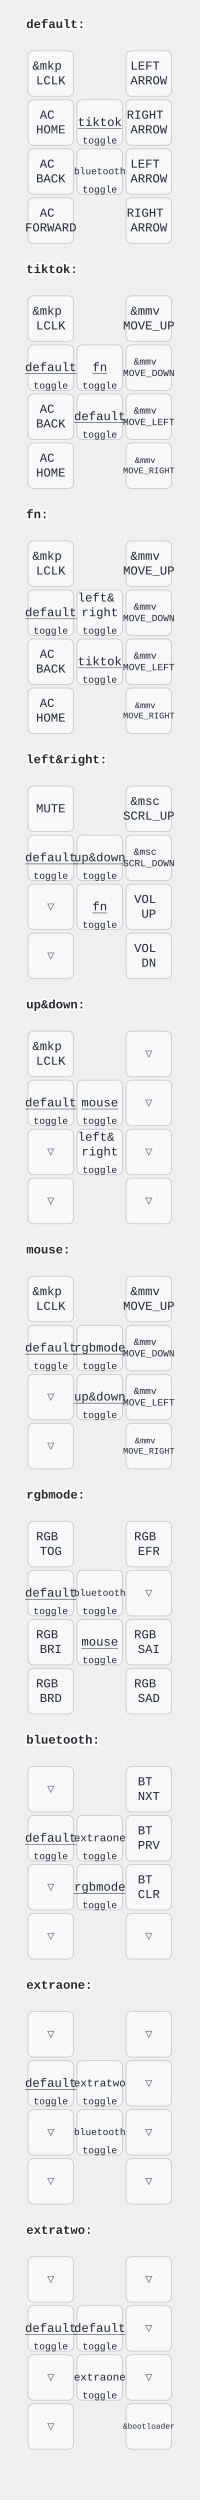
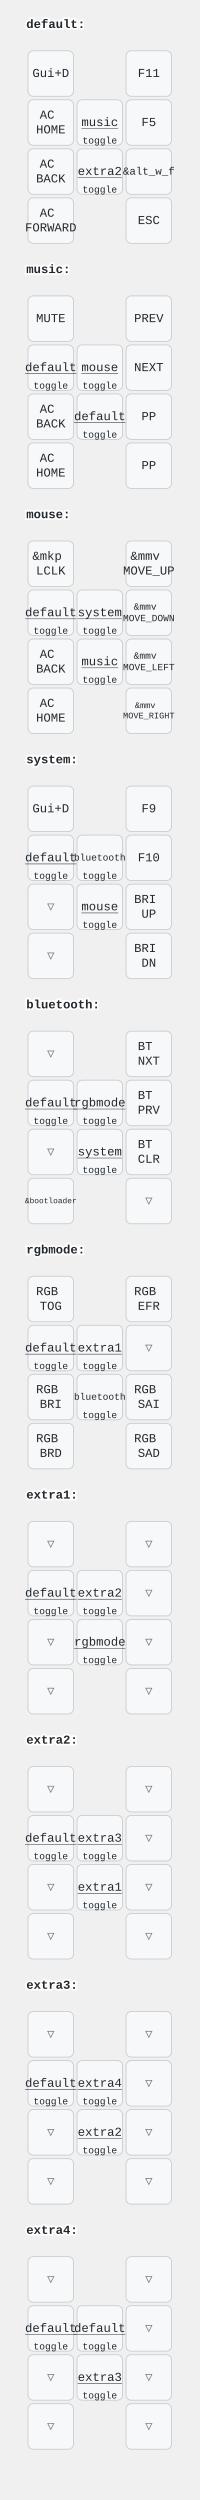
<svg xmlns="http://www.w3.org/2000/svg" width="228" height="2856" viewBox="0 0 228 2856" class="keymap">
  <style>/* inherit to force styles through use tags */
svg path {
    fill: inherit;
}

/* font and background color specifications */
svg.keymap {
    font-family: SFMono-Regular,Consolas,Liberation Mono,Menlo,monospace;
    font-size: 14px;
    font-kerning: normal;
    text-rendering: optimizeLegibility;
    fill: #24292e;
}

/* default key styling */
rect.key {
    fill: #f6f8fa;
}

rect.key, rect.combo {
    stroke: #c9cccf;
    stroke-width: 1;
}

/* default key side styling, only used is draw_key_sides is set */
rect.side {
    filter: brightness(90%);
}

/* color accent for combo boxes */
rect.combo, rect.combo-separate {
    fill: #cdf;
}

/* color accent for held keys */
rect.held, rect.combo.held {
    fill: #fdd;
}

/* color accent for ghost (optional) keys */
rect.ghost, rect.combo.ghost {
    stroke-dasharray: 4, 4;
    stroke-width: 2;
}

text {
    text-anchor: middle;
    dominant-baseline: middle;
}

/* styling for layer labels */
text.label {
    font-weight: bold;
    text-anchor: start;
    stroke: white;
    stroke-width: 4;
    paint-order: stroke;
}

/* styling for optional footer */
text.footer {
    text-anchor: end;
    dominant-baseline: auto;
    stroke: white;
    stroke-width: 4;
    paint-order: stroke;
}

/* styling for combo tap, and key non-tap label text */
- text.combo, text.hold, text.shifted, text.left, text.right {
+ text.combo, text.hold, text.shifted, text.left, text.right, text.tl, text.tr, text.bl, text.br {
    font-size: 11px;
}

- text.hold {
+ text.hold, text.bl, text.br {
    text-anchor: middle;
    dominant-baseline: auto;
}

- text.shifted {
+ text.shifted, text.tl, text.tr {
    text-anchor: middle;
    dominant-baseline: hanging;
}

- text.left {
+ text.left, text.tl, text.bl {
    text-anchor: start;
}

- text.right {
+ text.right, text.tr, text.br {
    text-anchor: end;
}

text.layer-activator {
    text-decoration: underline;
}

/* styling for hold/shifted label text in combo box */
text.combo.hold, text.combo.shifted, text.combo.left, text.combo.right {
    font-size: 8px;
}

/* lighter symbol for transparent keys */
text.trans {
    fill: #7b7e81;
}

/* styling for combo dendrons */
path.combo {
    stroke-width: 1;
    stroke: gray;
    fill: none;
}

/* Start Tabler Icons Cleanup */
/* cannot use height/width with glyphs */
.icon-tabler &gt; path {
    fill: inherit;
    stroke: inherit;
    stroke-width: 2;
}
/* hide tabler's default box */
.icon-tabler &gt; path[stroke="none"][fill="none"] {
    visibility: hidden;
}
/* End Tabler Icons Cleanup */
</style>
  <g transform="translate(30, 0)" class="layer-default">
    <text x="0" y="28" class="label" id="default">default:</text>
    <g transform="translate(0, 56)">
      <g transform="translate(28, 28)" class="key keypos-0">
        <rect rx="6" ry="6" x="-26" y="-26" width="52" height="52" class="key" />
+         <text x="0" y="0" class="key tap">Gui+D</text>
+       </g>
+       <g transform="translate(140, 28)" class="key keypos-1">
+         <rect rx="6" ry="6" x="-26" y="-26" width="52" height="52" class="key" />
+         <text x="0" y="0" class="key tap">F11</text>
+       </g>
+       <g transform="translate(28, 84)" class="key keypos-2">
+         <rect rx="6" ry="6" x="-26" y="-26" width="52" height="52" class="key" />
+         <text x="0" y="0" class="key tap">
+           <tspan x="0" dy="-0.6em">AC</tspan>
+           <tspan x="0" dy="1.2em">HOME</tspan>
+         </text>
+       </g>
+       <g transform="translate(84, 84)" class="key keypos-3">
+         <rect rx="6" ry="6" x="-26" y="-26" width="52" height="52" class="key" />
+         <a href="#music">
+           <text x="0" y="0" class="key tap layer-activator">music</text>
+         </a>
+         <text x="0" y="24" class="key hold">toggle</text>
+       </g>
+       <g transform="translate(140, 84)" class="key keypos-4">
+         <rect rx="6" ry="6" x="-26" y="-26" width="52" height="52" class="key" />
+         <text x="0" y="0" class="key tap">F5</text>
+       </g>
+       <g transform="translate(28, 140)" class="key keypos-5">
+         <rect rx="6" ry="6" x="-26" y="-26" width="52" height="52" class="key" />
+         <text x="0" y="0" class="key tap">
+           <tspan x="0" dy="-0.6em">AC</tspan>
+           <tspan x="0" dy="1.2em">BACK</tspan>
+         </text>
+       </g>
+       <g transform="translate(84, 140)" class="key keypos-6">
+         <rect rx="6" ry="6" x="-26" y="-26" width="52" height="52" class="key" />
+         <a href="#extra2">
+           <text x="0" y="0" class="key tap layer-activator">extra2</text>
+         </a>
+         <text x="0" y="24" class="key hold">toggle</text>
+       </g>
+       <g transform="translate(140, 140)" class="key keypos-7">
+         <rect rx="6" ry="6" x="-26" y="-26" width="52" height="52" class="key" />
+         <text x="0" y="0" class="key tap">
+           <tspan style="font-size: 88%">&amp;alt_w_f</tspan>
+         </text>
+       </g>
+       <g transform="translate(28, 196)" class="key keypos-8">
+         <rect rx="6" ry="6" x="-26" y="-26" width="52" height="52" class="key" />
+         <text x="0" y="0" class="key tap">
+           <tspan x="0" dy="-0.6em">AC</tspan>
+           <tspan x="0" dy="1.2em">FORWARD</tspan>
+         </text>
+       </g>
+       <g transform="translate(140, 196)" class="key keypos-9">
+         <rect rx="6" ry="6" x="-26" y="-26" width="52" height="52" class="key" />
+         <text x="0" y="0" class="key tap">ESC</text>
+       </g>
+     </g>
+   </g>
+   <g transform="translate(30, 280)" class="layer-music">
+     <text x="0" y="28" class="label" id="music">music:</text>
+     <g transform="translate(0, 56)">
+       <g transform="translate(28, 28)" class="key keypos-0">
+         <rect rx="6" ry="6" x="-26" y="-26" width="52" height="52" class="key" />
+         <text x="0" y="0" class="key tap">MUTE</text>
+       </g>
+       <g transform="translate(140, 28)" class="key keypos-1">
+         <rect rx="6" ry="6" x="-26" y="-26" width="52" height="52" class="key" />
+         <text x="0" y="0" class="key tap">PREV</text>
+       </g>
+       <g transform="translate(28, 84)" class="key keypos-2">
+         <rect rx="6" ry="6" x="-26" y="-26" width="52" height="52" class="key" />
+         <a href="#default">
+           <text x="0" y="0" class="key tap layer-activator">default</text>
+         </a>
+         <text x="0" y="24" class="key hold">toggle</text>
+       </g>
+       <g transform="translate(84, 84)" class="key keypos-3">
+         <rect rx="6" ry="6" x="-26" y="-26" width="52" height="52" class="key" />
+         <a href="#mouse">
+           <text x="0" y="0" class="key tap layer-activator">mouse</text>
+         </a>
+         <text x="0" y="24" class="key hold">toggle</text>
+       </g>
+       <g transform="translate(140, 84)" class="key keypos-4">
+         <rect rx="6" ry="6" x="-26" y="-26" width="52" height="52" class="key" />
+         <text x="0" y="0" class="key tap">NEXT</text>
+       </g>
+       <g transform="translate(28, 140)" class="key keypos-5">
+         <rect rx="6" ry="6" x="-26" y="-26" width="52" height="52" class="key" />
+         <text x="0" y="0" class="key tap">
+           <tspan x="0" dy="-0.6em">AC</tspan>
+           <tspan x="0" dy="1.2em">BACK</tspan>
+         </text>
+       </g>
+       <g transform="translate(84, 140)" class="key keypos-6">
+         <rect rx="6" ry="6" x="-26" y="-26" width="52" height="52" class="key" />
+         <a href="#default">
+           <text x="0" y="0" class="key tap layer-activator">default</text>
+         </a>
+         <text x="0" y="24" class="key hold">toggle</text>
+       </g>
+       <g transform="translate(140, 140)" class="key keypos-7">
+         <rect rx="6" ry="6" x="-26" y="-26" width="52" height="52" class="key" />
+         <text x="0" y="0" class="key tap">PP</text>
+       </g>
+       <g transform="translate(28, 196)" class="key keypos-8">
+         <rect rx="6" ry="6" x="-26" y="-26" width="52" height="52" class="key" />
+         <text x="0" y="0" class="key tap">
+           <tspan x="0" dy="-0.6em">AC</tspan>
+           <tspan x="0" dy="1.2em">HOME</tspan>
+         </text>
+       </g>
+       <g transform="translate(140, 196)" class="key keypos-9">
+         <rect rx="6" ry="6" x="-26" y="-26" width="52" height="52" class="key" />
+         <text x="0" y="0" class="key tap">PP</text>
+       </g>
+     </g>
+   </g>
+   <g transform="translate(30, 560)" class="layer-mouse">
+     <text x="0" y="28" class="label" id="mouse">mouse:</text>
+     <g transform="translate(0, 56)">
+       <g transform="translate(28, 28)" class="key keypos-0">
+         <rect rx="6" ry="6" x="-26" y="-26" width="52" height="52" class="key" />
        <text x="0" y="0" class="key tap">
          <tspan x="0" dy="-0.6em">&amp;mkp</tspan>
          <tspan x="0" dy="1.2em">LCLK</tspan>
        </text>
      </g>
      <g transform="translate(140, 28)" class="key keypos-1">
        <rect rx="6" ry="6" x="-26" y="-26" width="52" height="52" class="key" />
        <text x="0" y="0" class="key tap">
-           <tspan x="0" dy="-0.6em">LEFT</tspan>
-           <tspan x="0" dy="1.2em">ARROW</tspan>
-         </text>
-       </g>
-       <g transform="translate(28, 84)" class="key keypos-2">
+           <tspan x="0" dy="-0.6em">&amp;mmv</tspan>
+           <tspan x="0" dy="1.2em">MOVE_UP</tspan>
+         </text>
+       </g>
+       <g transform="translate(28, 84)" class="key keypos-2">
+         <rect rx="6" ry="6" x="-26" y="-26" width="52" height="52" class="key" />
+         <a href="#default">
+           <text x="0" y="0" class="key tap layer-activator">default</text>
+         </a>
+         <text x="0" y="24" class="key hold">toggle</text>
+       </g>
+       <g transform="translate(84, 84)" class="key keypos-3">
+         <rect rx="6" ry="6" x="-26" y="-26" width="52" height="52" class="key" />
+         <a href="#system">
+           <text x="0" y="0" class="key tap layer-activator">system</text>
+         </a>
+         <text x="0" y="24" class="key hold">toggle</text>
+       </g>
+       <g transform="translate(140, 84)" class="key keypos-4">
+         <rect rx="6" ry="6" x="-26" y="-26" width="52" height="52" class="key" />
+         <text x="0" y="0" class="key tap">
+           <tspan x="0" dy="-0.6em" style="font-size: 78%">&amp;mmv</tspan>
+           <tspan x="0" dy="1.2em" style="font-size: 78%">MOVE_DOWN</tspan>
+         </text>
+       </g>
+       <g transform="translate(28, 140)" class="key keypos-5">
+         <rect rx="6" ry="6" x="-26" y="-26" width="52" height="52" class="key" />
+         <text x="0" y="0" class="key tap">
+           <tspan x="0" dy="-0.6em">AC</tspan>
+           <tspan x="0" dy="1.2em">BACK</tspan>
+         </text>
+       </g>
+       <g transform="translate(84, 140)" class="key keypos-6">
+         <rect rx="6" ry="6" x="-26" y="-26" width="52" height="52" class="key" />
+         <a href="#music">
+           <text x="0" y="0" class="key tap layer-activator">music</text>
+         </a>
+         <text x="0" y="24" class="key hold">toggle</text>
+       </g>
+       <g transform="translate(140, 140)" class="key keypos-7">
+         <rect rx="6" ry="6" x="-26" y="-26" width="52" height="52" class="key" />
+         <text x="0" y="0" class="key tap">
+           <tspan x="0" dy="-0.6em" style="font-size: 78%">&amp;mmv</tspan>
+           <tspan x="0" dy="1.2em" style="font-size: 78%">MOVE_LEFT</tspan>
+         </text>
+       </g>
+       <g transform="translate(28, 196)" class="key keypos-8">
        <rect rx="6" ry="6" x="-26" y="-26" width="52" height="52" class="key" />
        <text x="0" y="0" class="key tap">
          <tspan x="0" dy="-0.6em">AC</tspan>
          <tspan x="0" dy="1.2em">HOME</tspan>
        </text>
      </g>
-       <g transform="translate(84, 84)" class="key keypos-3">
-         <rect rx="6" ry="6" x="-26" y="-26" width="52" height="52" class="key" />
-         <a href="#tiktok">
-           <text x="0" y="0" class="key tap layer-activator">tiktok</text>
-         </a>
-         <text x="0" y="24" class="key hold">toggle</text>
-       </g>
-       <g transform="translate(140, 84)" class="key keypos-4">
-         <rect rx="6" ry="6" x="-26" y="-26" width="52" height="52" class="key" />
-         <text x="0" y="0" class="key tap">
-           <tspan x="0" dy="-0.6em">RIGHT</tspan>
-           <tspan x="0" dy="1.2em">ARROW</tspan>
-         </text>
-       </g>
-       <g transform="translate(28, 140)" class="key keypos-5">
-         <rect rx="6" ry="6" x="-26" y="-26" width="52" height="52" class="key" />
-         <text x="0" y="0" class="key tap">
-           <tspan x="0" dy="-0.6em">AC</tspan>
-           <tspan x="0" dy="1.2em">BACK</tspan>
-         </text>
-       </g>
-       <g transform="translate(84, 140)" class="key keypos-6">
+       <g transform="translate(140, 196)" class="key keypos-9">
+         <rect rx="6" ry="6" x="-26" y="-26" width="52" height="52" class="key" />
+         <text x="0" y="0" class="key tap">
+           <tspan x="0" dy="-0.6em" style="font-size: 70%">&amp;mmv</tspan>
+           <tspan x="0" dy="1.2em" style="font-size: 70%">MOVE_RIGHT</tspan>
+         </text>
+       </g>
+     </g>
+   </g>
+   <g transform="translate(30, 840)" class="layer-system">
+     <text x="0" y="28" class="label" id="system">system:</text>
+     <g transform="translate(0, 56)">
+       <g transform="translate(28, 28)" class="key keypos-0">
+         <rect rx="6" ry="6" x="-26" y="-26" width="52" height="52" class="key" />
+         <text x="0" y="0" class="key tap">Gui+D</text>
+       </g>
+       <g transform="translate(140, 28)" class="key keypos-1">
+         <rect rx="6" ry="6" x="-26" y="-26" width="52" height="52" class="key" />
+         <text x="0" y="0" class="key tap">F9</text>
+       </g>
+       <g transform="translate(28, 84)" class="key keypos-2">
+         <rect rx="6" ry="6" x="-26" y="-26" width="52" height="52" class="key" />
+         <a href="#default">
+           <text x="0" y="0" class="key tap layer-activator">default</text>
+         </a>
+         <text x="0" y="24" class="key hold">toggle</text>
+       </g>
+       <g transform="translate(84, 84)" class="key keypos-3">
        <rect rx="6" ry="6" x="-26" y="-26" width="52" height="52" class="key" />
        <a href="#bluetooth">
          <text x="0" y="0" class="key tap layer-activator">
            <tspan style="font-size: 78%">bluetooth</tspan>
          </text>
        </a>
        <text x="0" y="24" class="key hold">toggle</text>
      </g>
-       <g transform="translate(140, 140)" class="key keypos-7">
-         <rect rx="6" ry="6" x="-26" y="-26" width="52" height="52" class="key" />
-         <text x="0" y="0" class="key tap">
-           <tspan x="0" dy="-0.6em">LEFT</tspan>
-           <tspan x="0" dy="1.2em">ARROW</tspan>
-         </text>
-       </g>
-       <g transform="translate(28, 196)" class="key keypos-8">
-         <rect rx="6" ry="6" x="-26" y="-26" width="52" height="52" class="key" />
-         <text x="0" y="0" class="key tap">
-           <tspan x="0" dy="-0.6em">AC</tspan>
-           <tspan x="0" dy="1.2em">FORWARD</tspan>
-         </text>
-       </g>
-       <g transform="translate(140, 196)" class="key keypos-9">
-         <rect rx="6" ry="6" x="-26" y="-26" width="52" height="52" class="key" />
-         <text x="0" y="0" class="key tap">
-           <tspan x="0" dy="-0.6em">RIGHT</tspan>
-           <tspan x="0" dy="1.2em">ARROW</tspan>
-         </text>
-       </g>
-     </g>
-   </g>
-   <g transform="translate(30, 280)" class="layer-tiktok">
-     <text x="0" y="28" class="label" id="tiktok">tiktok:</text>
-     <g transform="translate(0, 56)">
-       <g transform="translate(28, 28)" class="key keypos-0">
-         <rect rx="6" ry="6" x="-26" y="-26" width="52" height="52" class="key" />
-         <text x="0" y="0" class="key tap">
-           <tspan x="0" dy="-0.6em">&amp;mkp</tspan>
-           <tspan x="0" dy="1.2em">LCLK</tspan>
-         </text>
-       </g>
-       <g transform="translate(140, 28)" class="key keypos-1">
-         <rect rx="6" ry="6" x="-26" y="-26" width="52" height="52" class="key" />
-         <text x="0" y="0" class="key tap">
-           <tspan x="0" dy="-0.6em">&amp;mmv</tspan>
-           <tspan x="0" dy="1.2em">MOVE_UP</tspan>
-         </text>
-       </g>
-       <g transform="translate(28, 84)" class="key keypos-2">
-         <rect rx="6" ry="6" x="-26" y="-26" width="52" height="52" class="key" />
-         <a href="#default">
-           <text x="0" y="0" class="key tap layer-activator">default</text>
-         </a>
-         <text x="0" y="24" class="key hold">toggle</text>
-       </g>
-       <g transform="translate(84, 84)" class="key keypos-3">
-         <rect rx="6" ry="6" x="-26" y="-26" width="52" height="52" class="key" />
-         <a href="#fn">
-           <text x="0" y="0" class="key tap layer-activator">fn</text>
-         </a>
-         <text x="0" y="24" class="key hold">toggle</text>
-       </g>
      <g transform="translate(140, 84)" class="key keypos-4">
        <rect rx="6" ry="6" x="-26" y="-26" width="52" height="52" class="key" />
-         <text x="0" y="0" class="key tap">
-           <tspan x="0" dy="-0.6em" style="font-size: 78%">&amp;mmv</tspan>
-           <tspan x="0" dy="1.2em" style="font-size: 78%">MOVE_DOWN</tspan>
-         </text>
-       </g>
-       <g transform="translate(28, 140)" class="key keypos-5">
-         <rect rx="6" ry="6" x="-26" y="-26" width="52" height="52" class="key" />
-         <text x="0" y="0" class="key tap">
-           <tspan x="0" dy="-0.6em">AC</tspan>
-           <tspan x="0" dy="1.2em">BACK</tspan>
-         </text>
-       </g>
-       <g transform="translate(84, 140)" class="key keypos-6">
-         <rect rx="6" ry="6" x="-26" y="-26" width="52" height="52" class="key" />
-         <a href="#default">
-           <text x="0" y="0" class="key tap layer-activator">default</text>
-         </a>
-         <text x="0" y="24" class="key hold">toggle</text>
-       </g>
-       <g transform="translate(140, 140)" class="key keypos-7">
-         <rect rx="6" ry="6" x="-26" y="-26" width="52" height="52" class="key" />
-         <text x="0" y="0" class="key tap">
-           <tspan x="0" dy="-0.6em" style="font-size: 78%">&amp;mmv</tspan>
-           <tspan x="0" dy="1.2em" style="font-size: 78%">MOVE_LEFT</tspan>
-         </text>
-       </g>
-       <g transform="translate(28, 196)" class="key keypos-8">
-         <rect rx="6" ry="6" x="-26" y="-26" width="52" height="52" class="key" />
-         <text x="0" y="0" class="key tap">
-           <tspan x="0" dy="-0.6em">AC</tspan>
-           <tspan x="0" dy="1.2em">HOME</tspan>
-         </text>
-       </g>
-       <g transform="translate(140, 196)" class="key keypos-9">
-         <rect rx="6" ry="6" x="-26" y="-26" width="52" height="52" class="key" />
-         <text x="0" y="0" class="key tap">
-           <tspan x="0" dy="-0.6em" style="font-size: 70%">&amp;mmv</tspan>
-           <tspan x="0" dy="1.2em" style="font-size: 70%">MOVE_RIGHT</tspan>
-         </text>
-       </g>
-     </g>
-   </g>
-   <g transform="translate(30, 560)" class="layer-fn">
-     <text x="0" y="28" class="label" id="fn">fn:</text>
-     <g transform="translate(0, 56)">
-       <g transform="translate(28, 28)" class="key keypos-0">
-         <rect rx="6" ry="6" x="-26" y="-26" width="52" height="52" class="key" />
-         <text x="0" y="0" class="key tap">
-           <tspan x="0" dy="-0.6em">&amp;mkp</tspan>
-           <tspan x="0" dy="1.2em">LCLK</tspan>
-         </text>
-       </g>
-       <g transform="translate(140, 28)" class="key keypos-1">
-         <rect rx="6" ry="6" x="-26" y="-26" width="52" height="52" class="key" />
-         <text x="0" y="0" class="key tap">
-           <tspan x="0" dy="-0.6em">&amp;mmv</tspan>
-           <tspan x="0" dy="1.2em">MOVE_UP</tspan>
-         </text>
-       </g>
-       <g transform="translate(28, 84)" class="key keypos-2">
-         <rect rx="6" ry="6" x="-26" y="-26" width="52" height="52" class="key" />
-         <a href="#default">
-           <text x="0" y="0" class="key tap layer-activator">default</text>
-         </a>
-         <text x="0" y="24" class="key hold">toggle</text>
-       </g>
-       <g transform="translate(84, 84)" class="key keypos-3">
-         <rect rx="6" ry="6" x="-26" y="-26" width="52" height="52" class="key" />
-         <text x="0" y="0" class="key tap">
-           <tspan x="0" dy="-1.2em">left&amp;</tspan>
-           <tspan x="0" dy="1.2em">right</tspan>
-         </text>
-         <text x="0" y="24" class="key hold">toggle</text>
-       </g>
-       <g transform="translate(140, 84)" class="key keypos-4">
-         <rect rx="6" ry="6" x="-26" y="-26" width="52" height="52" class="key" />
-         <text x="0" y="0" class="key tap">
-           <tspan x="0" dy="-0.6em" style="font-size: 78%">&amp;mmv</tspan>
-           <tspan x="0" dy="1.2em" style="font-size: 78%">MOVE_DOWN</tspan>
-         </text>
-       </g>
-       <g transform="translate(28, 140)" class="key keypos-5">
-         <rect rx="6" ry="6" x="-26" y="-26" width="52" height="52" class="key" />
-         <text x="0" y="0" class="key tap">
-           <tspan x="0" dy="-0.6em">AC</tspan>
-           <tspan x="0" dy="1.2em">BACK</tspan>
-         </text>
-       </g>
-       <g transform="translate(84, 140)" class="key keypos-6">
-         <rect rx="6" ry="6" x="-26" y="-26" width="52" height="52" class="key" />
-         <a href="#tiktok">
-           <text x="0" y="0" class="key tap layer-activator">tiktok</text>
-         </a>
-         <text x="0" y="24" class="key hold">toggle</text>
-       </g>
-       <g transform="translate(140, 140)" class="key keypos-7">
-         <rect rx="6" ry="6" x="-26" y="-26" width="52" height="52" class="key" />
-         <text x="0" y="0" class="key tap">
-           <tspan x="0" dy="-0.6em" style="font-size: 78%">&amp;mmv</tspan>
-           <tspan x="0" dy="1.2em" style="font-size: 78%">MOVE_LEFT</tspan>
-         </text>
-       </g>
-       <g transform="translate(28, 196)" class="key keypos-8">
-         <rect rx="6" ry="6" x="-26" y="-26" width="52" height="52" class="key" />
-         <text x="0" y="0" class="key tap">
-           <tspan x="0" dy="-0.6em">AC</tspan>
-           <tspan x="0" dy="1.2em">HOME</tspan>
-         </text>
-       </g>
-       <g transform="translate(140, 196)" class="key keypos-9">
-         <rect rx="6" ry="6" x="-26" y="-26" width="52" height="52" class="key" />
-         <text x="0" y="0" class="key tap">
-           <tspan x="0" dy="-0.6em" style="font-size: 70%">&amp;mmv</tspan>
-           <tspan x="0" dy="1.2em" style="font-size: 70%">MOVE_RIGHT</tspan>
-         </text>
-       </g>
-     </g>
-   </g>
-   <g transform="translate(30, 840)" class="layer-left&amp;right">
-     <text x="0" y="28" class="label" id="leftright">left&amp;right:</text>
-     <g transform="translate(0, 56)">
-       <g transform="translate(28, 28)" class="key keypos-0">
-         <rect rx="6" ry="6" x="-26" y="-26" width="52" height="52" class="key" />
-         <text x="0" y="0" class="key tap">MUTE</text>
-       </g>
-       <g transform="translate(140, 28)" class="key keypos-1">
-         <rect rx="6" ry="6" x="-26" y="-26" width="52" height="52" class="key" />
-         <text x="0" y="0" class="key tap">
-           <tspan x="0" dy="-0.6em">&amp;msc</tspan>
-           <tspan x="0" dy="1.2em">SCRL_UP</tspan>
-         </text>
-       </g>
-       <g transform="translate(28, 84)" class="key keypos-2">
-         <rect rx="6" ry="6" x="-26" y="-26" width="52" height="52" class="key" />
-         <a href="#default">
-           <text x="0" y="0" class="key tap layer-activator">default</text>
-         </a>
-         <text x="0" y="24" class="key hold">toggle</text>
-       </g>
-       <g transform="translate(84, 84)" class="key keypos-3">
-         <rect rx="6" ry="6" x="-26" y="-26" width="52" height="52" class="key" />
-         <a href="#updown">
-           <text x="0" y="0" class="key tap layer-activator">up&amp;down</text>
-         </a>
-         <text x="0" y="24" class="key hold">toggle</text>
-       </g>
-       <g transform="translate(140, 84)" class="key keypos-4">
-         <rect rx="6" ry="6" x="-26" y="-26" width="52" height="52" class="key" />
-         <text x="0" y="0" class="key tap">
-           <tspan x="0" dy="-0.6em" style="font-size: 78%">&amp;msc</tspan>
-           <tspan x="0" dy="1.2em" style="font-size: 78%">SCRL_DOWN</tspan>
-         </text>
+         <text x="0" y="0" class="key tap">F10</text>
      </g>
      <g transform="translate(28, 140)" class="key trans keypos-5">
        <rect rx="6" ry="6" x="-26" y="-26" width="52" height="52" class="key trans" />
        <text x="0" y="0" class="key trans tap">▽</text>
      </g>
      <g transform="translate(84, 140)" class="key keypos-6">
-         <rect rx="6" ry="6" x="-26" y="-26" width="52" height="52" class="key" />
-         <a href="#fn">
-           <text x="0" y="0" class="key tap layer-activator">fn</text>
-         </a>
-         <text x="0" y="24" class="key hold">toggle</text>
-       </g>
-       <g transform="translate(140, 140)" class="key keypos-7">
-         <rect rx="6" ry="6" x="-26" y="-26" width="52" height="52" class="key" />
-         <text x="0" y="0" class="key tap">
-           <tspan x="0" dy="-0.6em">VOL</tspan>
-           <tspan x="0" dy="1.2em">UP</tspan>
-         </text>
-       </g>
-       <g transform="translate(28, 196)" class="key trans keypos-8">
-         <rect rx="6" ry="6" x="-26" y="-26" width="52" height="52" class="key trans" />
-         <text x="0" y="0" class="key trans tap">▽</text>
-       </g>
-       <g transform="translate(140, 196)" class="key keypos-9">
-         <rect rx="6" ry="6" x="-26" y="-26" width="52" height="52" class="key" />
-         <text x="0" y="0" class="key tap">
-           <tspan x="0" dy="-0.6em">VOL</tspan>
-           <tspan x="0" dy="1.2em">DN</tspan>
-         </text>
-       </g>
-     </g>
-   </g>
-   <g transform="translate(30, 1120)" class="layer-up&amp;down">
-     <text x="0" y="28" class="label" id="updown">up&amp;down:</text>
-     <g transform="translate(0, 56)">
-       <g transform="translate(28, 28)" class="key keypos-0">
-         <rect rx="6" ry="6" x="-26" y="-26" width="52" height="52" class="key" />
-         <text x="0" y="0" class="key tap">
-           <tspan x="0" dy="-0.6em">&amp;mkp</tspan>
-           <tspan x="0" dy="1.2em">LCLK</tspan>
-         </text>
-       </g>
-       <g transform="translate(140, 28)" class="key trans keypos-1">
-         <rect rx="6" ry="6" x="-26" y="-26" width="52" height="52" class="key trans" />
-         <text x="0" y="0" class="key trans tap">▽</text>
-       </g>
-       <g transform="translate(28, 84)" class="key keypos-2">
-         <rect rx="6" ry="6" x="-26" y="-26" width="52" height="52" class="key" />
-         <a href="#default">
-           <text x="0" y="0" class="key tap layer-activator">default</text>
-         </a>
-         <text x="0" y="24" class="key hold">toggle</text>
-       </g>
-       <g transform="translate(84, 84)" class="key keypos-3">
        <rect rx="6" ry="6" x="-26" y="-26" width="52" height="52" class="key" />
        <a href="#mouse">
          <text x="0" y="0" class="key tap layer-activator">mouse</text>
        </a>
        <text x="0" y="24" class="key hold">toggle</text>
      </g>
-       <g transform="translate(140, 84)" class="key trans keypos-4">
-         <rect rx="6" ry="6" x="-26" y="-26" width="52" height="52" class="key trans" />
-         <text x="0" y="0" class="key trans tap">▽</text>
-       </g>
-       <g transform="translate(28, 140)" class="key trans keypos-5">
-         <rect rx="6" ry="6" x="-26" y="-26" width="52" height="52" class="key trans" />
-         <text x="0" y="0" class="key trans tap">▽</text>
-       </g>
-       <g transform="translate(84, 140)" class="key keypos-6">
-         <rect rx="6" ry="6" x="-26" y="-26" width="52" height="52" class="key" />
-         <text x="0" y="0" class="key tap">
-           <tspan x="0" dy="-1.2em">left&amp;</tspan>
-           <tspan x="0" dy="1.2em">right</tspan>
-         </text>
-         <text x="0" y="24" class="key hold">toggle</text>
-       </g>
-       <g transform="translate(140, 140)" class="key trans keypos-7">
-         <rect rx="6" ry="6" x="-26" y="-26" width="52" height="52" class="key trans" />
-         <text x="0" y="0" class="key trans tap">▽</text>
+       <g transform="translate(140, 140)" class="key keypos-7">
+         <rect rx="6" ry="6" x="-26" y="-26" width="52" height="52" class="key" />
+         <text x="0" y="0" class="key tap">
+           <tspan x="0" dy="-0.6em">BRI</tspan>
+           <tspan x="0" dy="1.2em">UP</tspan>
+         </text>
      </g>
      <g transform="translate(28, 196)" class="key trans keypos-8">
        <rect rx="6" ry="6" x="-26" y="-26" width="52" height="52" class="key trans" />
        <text x="0" y="0" class="key trans tap">▽</text>
      </g>
-       <g transform="translate(140, 196)" class="key trans keypos-9">
-         <rect rx="6" ry="6" x="-26" y="-26" width="52" height="52" class="key trans" />
-         <text x="0" y="0" class="key trans tap">▽</text>
-       </g>
-     </g>
-   </g>
-   <g transform="translate(30, 1400)" class="layer-mouse">
-     <text x="0" y="28" class="label" id="mouse">mouse:</text>
-     <g transform="translate(0, 56)">
-       <g transform="translate(28, 28)" class="key keypos-0">
-         <rect rx="6" ry="6" x="-26" y="-26" width="52" height="52" class="key" />
-         <text x="0" y="0" class="key tap">
-           <tspan x="0" dy="-0.6em">&amp;mkp</tspan>
-           <tspan x="0" dy="1.2em">LCLK</tspan>
-         </text>
+       <g transform="translate(140, 196)" class="key keypos-9">
+         <rect rx="6" ry="6" x="-26" y="-26" width="52" height="52" class="key" />
+         <text x="0" y="0" class="key tap">
+           <tspan x="0" dy="-0.6em">BRI</tspan>
+           <tspan x="0" dy="1.2em">DN</tspan>
+         </text>
+       </g>
+     </g>
+   </g>
+   <g transform="translate(30, 1120)" class="layer-bluetooth">
+     <text x="0" y="28" class="label" id="bluetooth">bluetooth:</text>
+     <g transform="translate(0, 56)">
+       <g transform="translate(28, 28)" class="key trans keypos-0">
+         <rect rx="6" ry="6" x="-26" y="-26" width="52" height="52" class="key trans" />
+         <text x="0" y="0" class="key trans tap">▽</text>
      </g>
      <g transform="translate(140, 28)" class="key keypos-1">
        <rect rx="6" ry="6" x="-26" y="-26" width="52" height="52" class="key" />
        <text x="0" y="0" class="key tap">
-           <tspan x="0" dy="-0.6em">&amp;mmv</tspan>
-           <tspan x="0" dy="1.2em">MOVE_UP</tspan>
+           <tspan x="0" dy="-0.6em">BT</tspan>
+           <tspan x="0" dy="1.2em">NXT</tspan>
        </text>
      </g>
      <g transform="translate(28, 84)" class="key keypos-2">
        <rect rx="6" ry="6" x="-26" y="-26" width="52" height="52" class="key" />
        <a href="#default">
          <text x="0" y="0" class="key tap layer-activator">default</text>
        </a>
        <text x="0" y="24" class="key hold">toggle</text>
      </g>
      <g transform="translate(84, 84)" class="key keypos-3">
        <rect rx="6" ry="6" x="-26" y="-26" width="52" height="52" class="key" />
        <a href="#rgbmode">
          <text x="0" y="0" class="key tap layer-activator">rgbmode</text>
        </a>
        <text x="0" y="24" class="key hold">toggle</text>
      </g>
      <g transform="translate(140, 84)" class="key keypos-4">
        <rect rx="6" ry="6" x="-26" y="-26" width="52" height="52" class="key" />
        <text x="0" y="0" class="key tap">
-           <tspan x="0" dy="-0.6em" style="font-size: 78%">&amp;mmv</tspan>
-           <tspan x="0" dy="1.2em" style="font-size: 78%">MOVE_DOWN</tspan>
+           <tspan x="0" dy="-0.6em">BT</tspan>
+           <tspan x="0" dy="1.2em">PRV</tspan>
        </text>
      </g>
      <g transform="translate(28, 140)" class="key trans keypos-5">
        <rect rx="6" ry="6" x="-26" y="-26" width="52" height="52" class="key trans" />
        <text x="0" y="0" class="key trans tap">▽</text>
      </g>
      <g transform="translate(84, 140)" class="key keypos-6">
        <rect rx="6" ry="6" x="-26" y="-26" width="52" height="52" class="key" />
-         <a href="#updown">
-           <text x="0" y="0" class="key tap layer-activator">up&amp;down</text>
+         <a href="#system">
+           <text x="0" y="0" class="key tap layer-activator">system</text>
        </a>
        <text x="0" y="24" class="key hold">toggle</text>
      </g>
      <g transform="translate(140, 140)" class="key keypos-7">
        <rect rx="6" ry="6" x="-26" y="-26" width="52" height="52" class="key" />
        <text x="0" y="0" class="key tap">
-           <tspan x="0" dy="-0.6em" style="font-size: 78%">&amp;mmv</tspan>
-           <tspan x="0" dy="1.2em" style="font-size: 78%">MOVE_LEFT</tspan>
-         </text>
-       </g>
-       <g transform="translate(28, 196)" class="key trans keypos-8">
-         <rect rx="6" ry="6" x="-26" y="-26" width="52" height="52" class="key trans" />
-         <text x="0" y="0" class="key trans tap">▽</text>
-       </g>
-       <g transform="translate(140, 196)" class="key keypos-9">
-         <rect rx="6" ry="6" x="-26" y="-26" width="52" height="52" class="key" />
-         <text x="0" y="0" class="key tap">
-           <tspan x="0" dy="-0.6em" style="font-size: 70%">&amp;mmv</tspan>
-           <tspan x="0" dy="1.2em" style="font-size: 70%">MOVE_RIGHT</tspan>
-         </text>
-       </g>
-     </g>
-   </g>
-   <g transform="translate(30, 1680)" class="layer-rgbmode">
+           <tspan x="0" dy="-0.6em">BT</tspan>
+           <tspan x="0" dy="1.2em">CLR</tspan>
+         </text>
+       </g>
+       <g transform="translate(28, 196)" class="key keypos-8">
+         <rect rx="6" ry="6" x="-26" y="-26" width="52" height="52" class="key" />
+         <text x="0" y="0" class="key tap">
+           <tspan style="font-size: 64%">&amp;bootloader</tspan>
+         </text>
+       </g>
+       <g transform="translate(140, 196)" class="key trans keypos-9">
+         <rect rx="6" ry="6" x="-26" y="-26" width="52" height="52" class="key trans" />
+         <text x="0" y="0" class="key trans tap">▽</text>
+       </g>
+     </g>
+   </g>
+   <g transform="translate(30, 1400)" class="layer-rgbmode">
    <text x="0" y="28" class="label" id="rgbmode">rgbmode:</text>
    <g transform="translate(0, 56)">
      <g transform="translate(28, 28)" class="key keypos-0">
        <rect rx="6" ry="6" x="-26" y="-26" width="52" height="52" class="key" />
        <text x="0" y="0" class="key tap">
          <tspan x="0" dy="-0.6em">RGB</tspan>
          <tspan x="0" dy="1.2em">TOG</tspan>
        </text>
      </g>
      <g transform="translate(140, 28)" class="key keypos-1">
        <rect rx="6" ry="6" x="-26" y="-26" width="52" height="52" class="key" />
        <text x="0" y="0" class="key tap">
          <tspan x="0" dy="-0.6em">RGB</tspan>
          <tspan x="0" dy="1.2em">EFR</tspan>
        </text>
      </g>
      <g transform="translate(28, 84)" class="key keypos-2">
        <rect rx="6" ry="6" x="-26" y="-26" width="52" height="52" class="key" />
        <a href="#default">
          <text x="0" y="0" class="key tap layer-activator">default</text>
        </a>
        <text x="0" y="24" class="key hold">toggle</text>
      </g>
      <g transform="translate(84, 84)" class="key keypos-3">
+         <rect rx="6" ry="6" x="-26" y="-26" width="52" height="52" class="key" />
+         <a href="#extra1">
+           <text x="0" y="0" class="key tap layer-activator">extra1</text>
+         </a>
+         <text x="0" y="24" class="key hold">toggle</text>
+       </g>
+       <g transform="translate(140, 84)" class="key trans keypos-4">
+         <rect rx="6" ry="6" x="-26" y="-26" width="52" height="52" class="key trans" />
+         <text x="0" y="0" class="key trans tap">▽</text>
+       </g>
+       <g transform="translate(28, 140)" class="key keypos-5">
+         <rect rx="6" ry="6" x="-26" y="-26" width="52" height="52" class="key" />
+         <text x="0" y="0" class="key tap">
+           <tspan x="0" dy="-0.6em">RGB</tspan>
+           <tspan x="0" dy="1.2em">BRI</tspan>
+         </text>
+       </g>
+       <g transform="translate(84, 140)" class="key keypos-6">
        <rect rx="6" ry="6" x="-26" y="-26" width="52" height="52" class="key" />
        <a href="#bluetooth">
          <text x="0" y="0" class="key tap layer-activator">
            <tspan style="font-size: 78%">bluetooth</tspan>
          </text>
        </a>
        <text x="0" y="24" class="key hold">toggle</text>
      </g>
-       <g transform="translate(140, 84)" class="key trans keypos-4">
-         <rect rx="6" ry="6" x="-26" y="-26" width="52" height="52" class="key trans" />
-         <text x="0" y="0" class="key trans tap">▽</text>
-       </g>
-       <g transform="translate(28, 140)" class="key keypos-5">
-         <rect rx="6" ry="6" x="-26" y="-26" width="52" height="52" class="key" />
-         <text x="0" y="0" class="key tap">
-           <tspan x="0" dy="-0.6em">RGB</tspan>
-           <tspan x="0" dy="1.2em">BRI</tspan>
-         </text>
-       </g>
-       <g transform="translate(84, 140)" class="key keypos-6">
-         <rect rx="6" ry="6" x="-26" y="-26" width="52" height="52" class="key" />
-         <a href="#mouse">
-           <text x="0" y="0" class="key tap layer-activator">mouse</text>
-         </a>
-         <text x="0" y="24" class="key hold">toggle</text>
-       </g>
      <g transform="translate(140, 140)" class="key keypos-7">
        <rect rx="6" ry="6" x="-26" y="-26" width="52" height="52" class="key" />
        <text x="0" y="0" class="key tap">
          <tspan x="0" dy="-0.6em">RGB</tspan>
          <tspan x="0" dy="1.2em">SAI</tspan>
        </text>
      </g>
      <g transform="translate(28, 196)" class="key keypos-8">
        <rect rx="6" ry="6" x="-26" y="-26" width="52" height="52" class="key" />
        <text x="0" y="0" class="key tap">
          <tspan x="0" dy="-0.6em">RGB</tspan>
          <tspan x="0" dy="1.2em">BRD</tspan>
        </text>
      </g>
      <g transform="translate(140, 196)" class="key keypos-9">
        <rect rx="6" ry="6" x="-26" y="-26" width="52" height="52" class="key" />
        <text x="0" y="0" class="key tap">
          <tspan x="0" dy="-0.6em">RGB</tspan>
          <tspan x="0" dy="1.2em">SAD</tspan>
        </text>
      </g>
    </g>
  </g>
-   <g transform="translate(30, 1960)" class="layer-bluetooth">
-     <text x="0" y="28" class="label" id="bluetooth">bluetooth:</text>
+   <g transform="translate(30, 1680)" class="layer-extra1">
+     <text x="0" y="28" class="label" id="extra1">extra1:</text>
    <g transform="translate(0, 56)">
      <g transform="translate(28, 28)" class="key trans keypos-0">
        <rect rx="6" ry="6" x="-26" y="-26" width="52" height="52" class="key trans" />
        <text x="0" y="0" class="key trans tap">▽</text>
      </g>
-       <g transform="translate(140, 28)" class="key keypos-1">
-         <rect rx="6" ry="6" x="-26" y="-26" width="52" height="52" class="key" />
-         <text x="0" y="0" class="key tap">
-           <tspan x="0" dy="-0.6em">BT</tspan>
-           <tspan x="0" dy="1.2em">NXT</tspan>
-         </text>
-       </g>
-       <g transform="translate(28, 84)" class="key keypos-2">
-         <rect rx="6" ry="6" x="-26" y="-26" width="52" height="52" class="key" />
-         <a href="#default">
-           <text x="0" y="0" class="key tap layer-activator">default</text>
-         </a>
-         <text x="0" y="24" class="key hold">toggle</text>
-       </g>
-       <g transform="translate(84, 84)" class="key keypos-3">
-         <rect rx="6" ry="6" x="-26" y="-26" width="52" height="52" class="key" />
-         <a href="#extraone">
-           <text x="0" y="0" class="key tap layer-activator">
-             <tspan style="font-size: 88%">extraone</tspan>
-           </text>
-         </a>
-         <text x="0" y="24" class="key hold">toggle</text>
-       </g>
-       <g transform="translate(140, 84)" class="key keypos-4">
-         <rect rx="6" ry="6" x="-26" y="-26" width="52" height="52" class="key" />
-         <text x="0" y="0" class="key tap">
-           <tspan x="0" dy="-0.6em">BT</tspan>
-           <tspan x="0" dy="1.2em">PRV</tspan>
-         </text>
+       <g transform="translate(140, 28)" class="key trans keypos-1">
+         <rect rx="6" ry="6" x="-26" y="-26" width="52" height="52" class="key trans" />
+         <text x="0" y="0" class="key trans tap">▽</text>
+       </g>
+       <g transform="translate(28, 84)" class="key keypos-2">
+         <rect rx="6" ry="6" x="-26" y="-26" width="52" height="52" class="key" />
+         <a href="#default">
+           <text x="0" y="0" class="key tap layer-activator">default</text>
+         </a>
+         <text x="0" y="24" class="key hold">toggle</text>
+       </g>
+       <g transform="translate(84, 84)" class="key keypos-3">
+         <rect rx="6" ry="6" x="-26" y="-26" width="52" height="52" class="key" />
+         <a href="#extra2">
+           <text x="0" y="0" class="key tap layer-activator">extra2</text>
+         </a>
+         <text x="0" y="24" class="key hold">toggle</text>
+       </g>
+       <g transform="translate(140, 84)" class="key trans keypos-4">
+         <rect rx="6" ry="6" x="-26" y="-26" width="52" height="52" class="key trans" />
+         <text x="0" y="0" class="key trans tap">▽</text>
      </g>
      <g transform="translate(28, 140)" class="key trans keypos-5">
        <rect rx="6" ry="6" x="-26" y="-26" width="52" height="52" class="key trans" />
        <text x="0" y="0" class="key trans tap">▽</text>
      </g>
      <g transform="translate(84, 140)" class="key keypos-6">
        <rect rx="6" ry="6" x="-26" y="-26" width="52" height="52" class="key" />
        <a href="#rgbmode">
          <text x="0" y="0" class="key tap layer-activator">rgbmode</text>
        </a>
        <text x="0" y="24" class="key hold">toggle</text>
      </g>
-       <g transform="translate(140, 140)" class="key keypos-7">
-         <rect rx="6" ry="6" x="-26" y="-26" width="52" height="52" class="key" />
-         <text x="0" y="0" class="key tap">
-           <tspan x="0" dy="-0.6em">BT</tspan>
-           <tspan x="0" dy="1.2em">CLR</tspan>
-         </text>
+       <g transform="translate(140, 140)" class="key trans keypos-7">
+         <rect rx="6" ry="6" x="-26" y="-26" width="52" height="52" class="key trans" />
+         <text x="0" y="0" class="key trans tap">▽</text>
      </g>
      <g transform="translate(28, 196)" class="key trans keypos-8">
        <rect rx="6" ry="6" x="-26" y="-26" width="52" height="52" class="key trans" />
        <text x="0" y="0" class="key trans tap">▽</text>
      </g>
      <g transform="translate(140, 196)" class="key trans keypos-9">
        <rect rx="6" ry="6" x="-26" y="-26" width="52" height="52" class="key trans" />
        <text x="0" y="0" class="key trans tap">▽</text>
      </g>
    </g>
  </g>
-   <g transform="translate(30, 2240)" class="layer-extraone">
-     <text x="0" y="28" class="label" id="extraone">extraone:</text>
+   <g transform="translate(30, 1960)" class="layer-extra2">
+     <text x="0" y="28" class="label" id="extra2">extra2:</text>
    <g transform="translate(0, 56)">
      <g transform="translate(28, 28)" class="key trans keypos-0">
        <rect rx="6" ry="6" x="-26" y="-26" width="52" height="52" class="key trans" />
        <text x="0" y="0" class="key trans tap">▽</text>
      </g>
      <g transform="translate(140, 28)" class="key trans keypos-1">
        <rect rx="6" ry="6" x="-26" y="-26" width="52" height="52" class="key trans" />
        <text x="0" y="0" class="key trans tap">▽</text>
      </g>
      <g transform="translate(28, 84)" class="key keypos-2">
        <rect rx="6" ry="6" x="-26" y="-26" width="52" height="52" class="key" />
        <a href="#default">
          <text x="0" y="0" class="key tap layer-activator">default</text>
        </a>
        <text x="0" y="24" class="key hold">toggle</text>
      </g>
      <g transform="translate(84, 84)" class="key keypos-3">
        <rect rx="6" ry="6" x="-26" y="-26" width="52" height="52" class="key" />
-         <a href="#extratwo">
-           <text x="0" y="0" class="key tap layer-activator">
-             <tspan style="font-size: 88%">extratwo</tspan>
-           </text>
+         <a href="#extra3">
+           <text x="0" y="0" class="key tap layer-activator">extra3</text>
        </a>
        <text x="0" y="24" class="key hold">toggle</text>
      </g>
      <g transform="translate(140, 84)" class="key trans keypos-4">
        <rect rx="6" ry="6" x="-26" y="-26" width="52" height="52" class="key trans" />
        <text x="0" y="0" class="key trans tap">▽</text>
      </g>
      <g transform="translate(28, 140)" class="key trans keypos-5">
        <rect rx="6" ry="6" x="-26" y="-26" width="52" height="52" class="key trans" />
        <text x="0" y="0" class="key trans tap">▽</text>
      </g>
      <g transform="translate(84, 140)" class="key keypos-6">
        <rect rx="6" ry="6" x="-26" y="-26" width="52" height="52" class="key" />
-         <a href="#bluetooth">
-           <text x="0" y="0" class="key tap layer-activator">
-             <tspan style="font-size: 78%">bluetooth</tspan>
-           </text>
+         <a href="#extra1">
+           <text x="0" y="0" class="key tap layer-activator">extra1</text>
        </a>
        <text x="0" y="24" class="key hold">toggle</text>
      </g>
      <g transform="translate(140, 140)" class="key trans keypos-7">
        <rect rx="6" ry="6" x="-26" y="-26" width="52" height="52" class="key trans" />
        <text x="0" y="0" class="key trans tap">▽</text>
      </g>
      <g transform="translate(28, 196)" class="key trans keypos-8">
        <rect rx="6" ry="6" x="-26" y="-26" width="52" height="52" class="key trans" />
        <text x="0" y="0" class="key trans tap">▽</text>
      </g>
      <g transform="translate(140, 196)" class="key trans keypos-9">
        <rect rx="6" ry="6" x="-26" y="-26" width="52" height="52" class="key trans" />
        <text x="0" y="0" class="key trans tap">▽</text>
      </g>
    </g>
  </g>
-   <g transform="translate(30, 2520)" class="layer-extratwo">
-     <text x="0" y="28" class="label" id="extratwo">extratwo:</text>
+   <g transform="translate(30, 2240)" class="layer-extra3">
+     <text x="0" y="28" class="label" id="extra3">extra3:</text>
    <g transform="translate(0, 56)">
      <g transform="translate(28, 28)" class="key trans keypos-0">
        <rect rx="6" ry="6" x="-26" y="-26" width="52" height="52" class="key trans" />
        <text x="0" y="0" class="key trans tap">▽</text>
      </g>
      <g transform="translate(140, 28)" class="key trans keypos-1">
        <rect rx="6" ry="6" x="-26" y="-26" width="52" height="52" class="key trans" />
        <text x="0" y="0" class="key trans tap">▽</text>
      </g>
      <g transform="translate(28, 84)" class="key keypos-2">
        <rect rx="6" ry="6" x="-26" y="-26" width="52" height="52" class="key" />
        <a href="#default">
          <text x="0" y="0" class="key tap layer-activator">default</text>
        </a>
        <text x="0" y="24" class="key hold">toggle</text>
      </g>
      <g transform="translate(84, 84)" class="key keypos-3">
        <rect rx="6" ry="6" x="-26" y="-26" width="52" height="52" class="key" />
-         <a href="#default">
-           <text x="0" y="0" class="key tap layer-activator">default</text>
+         <a href="#extra4">
+           <text x="0" y="0" class="key tap layer-activator">extra4</text>
        </a>
        <text x="0" y="24" class="key hold">toggle</text>
      </g>
      <g transform="translate(140, 84)" class="key trans keypos-4">
        <rect rx="6" ry="6" x="-26" y="-26" width="52" height="52" class="key trans" />
        <text x="0" y="0" class="key trans tap">▽</text>
      </g>
      <g transform="translate(28, 140)" class="key trans keypos-5">
        <rect rx="6" ry="6" x="-26" y="-26" width="52" height="52" class="key trans" />
        <text x="0" y="0" class="key trans tap">▽</text>
      </g>
      <g transform="translate(84, 140)" class="key keypos-6">
        <rect rx="6" ry="6" x="-26" y="-26" width="52" height="52" class="key" />
-         <a href="#extraone">
-           <text x="0" y="0" class="key tap layer-activator">
-             <tspan style="font-size: 88%">extraone</tspan>
-           </text>
+         <a href="#extra2">
+           <text x="0" y="0" class="key tap layer-activator">extra2</text>
        </a>
        <text x="0" y="24" class="key hold">toggle</text>
      </g>
      <g transform="translate(140, 140)" class="key trans keypos-7">
        <rect rx="6" ry="6" x="-26" y="-26" width="52" height="52" class="key trans" />
        <text x="0" y="0" class="key trans tap">▽</text>
      </g>
      <g transform="translate(28, 196)" class="key trans keypos-8">
        <rect rx="6" ry="6" x="-26" y="-26" width="52" height="52" class="key trans" />
        <text x="0" y="0" class="key trans tap">▽</text>
      </g>
-       <g transform="translate(140, 196)" class="key keypos-9">
-         <rect rx="6" ry="6" x="-26" y="-26" width="52" height="52" class="key" />
-         <text x="0" y="0" class="key tap">
-           <tspan style="font-size: 64%">&amp;bootloader</tspan>
-         </text>
+       <g transform="translate(140, 196)" class="key trans keypos-9">
+         <rect rx="6" ry="6" x="-26" y="-26" width="52" height="52" class="key trans" />
+         <text x="0" y="0" class="key trans tap">▽</text>
+       </g>
+     </g>
+   </g>
+   <g transform="translate(30, 2520)" class="layer-extra4">
+     <text x="0" y="28" class="label" id="extra4">extra4:</text>
+     <g transform="translate(0, 56)">
+       <g transform="translate(28, 28)" class="key trans keypos-0">
+         <rect rx="6" ry="6" x="-26" y="-26" width="52" height="52" class="key trans" />
+         <text x="0" y="0" class="key trans tap">▽</text>
+       </g>
+       <g transform="translate(140, 28)" class="key trans keypos-1">
+         <rect rx="6" ry="6" x="-26" y="-26" width="52" height="52" class="key trans" />
+         <text x="0" y="0" class="key trans tap">▽</text>
+       </g>
+       <g transform="translate(28, 84)" class="key keypos-2">
+         <rect rx="6" ry="6" x="-26" y="-26" width="52" height="52" class="key" />
+         <a href="#default">
+           <text x="0" y="0" class="key tap layer-activator">default</text>
+         </a>
+         <text x="0" y="24" class="key hold">toggle</text>
+       </g>
+       <g transform="translate(84, 84)" class="key keypos-3">
+         <rect rx="6" ry="6" x="-26" y="-26" width="52" height="52" class="key" />
+         <a href="#default">
+           <text x="0" y="0" class="key tap layer-activator">default</text>
+         </a>
+         <text x="0" y="24" class="key hold">toggle</text>
+       </g>
+       <g transform="translate(140, 84)" class="key trans keypos-4">
+         <rect rx="6" ry="6" x="-26" y="-26" width="52" height="52" class="key trans" />
+         <text x="0" y="0" class="key trans tap">▽</text>
+       </g>
+       <g transform="translate(28, 140)" class="key trans keypos-5">
+         <rect rx="6" ry="6" x="-26" y="-26" width="52" height="52" class="key trans" />
+         <text x="0" y="0" class="key trans tap">▽</text>
+       </g>
+       <g transform="translate(84, 140)" class="key keypos-6">
+         <rect rx="6" ry="6" x="-26" y="-26" width="52" height="52" class="key" />
+         <a href="#extra3">
+           <text x="0" y="0" class="key tap layer-activator">extra3</text>
+         </a>
+         <text x="0" y="24" class="key hold">toggle</text>
+       </g>
+       <g transform="translate(140, 140)" class="key trans keypos-7">
+         <rect rx="6" ry="6" x="-26" y="-26" width="52" height="52" class="key trans" />
+         <text x="0" y="0" class="key trans tap">▽</text>
+       </g>
+       <g transform="translate(28, 196)" class="key trans keypos-8">
+         <rect rx="6" ry="6" x="-26" y="-26" width="52" height="52" class="key trans" />
+         <text x="0" y="0" class="key trans tap">▽</text>
+       </g>
+       <g transform="translate(140, 196)" class="key trans keypos-9">
+         <rect rx="6" ry="6" x="-26" y="-26" width="52" height="52" class="key trans" />
+         <text x="0" y="0" class="key trans tap">▽</text>
      </g>
    </g>
  </g>
</svg>
